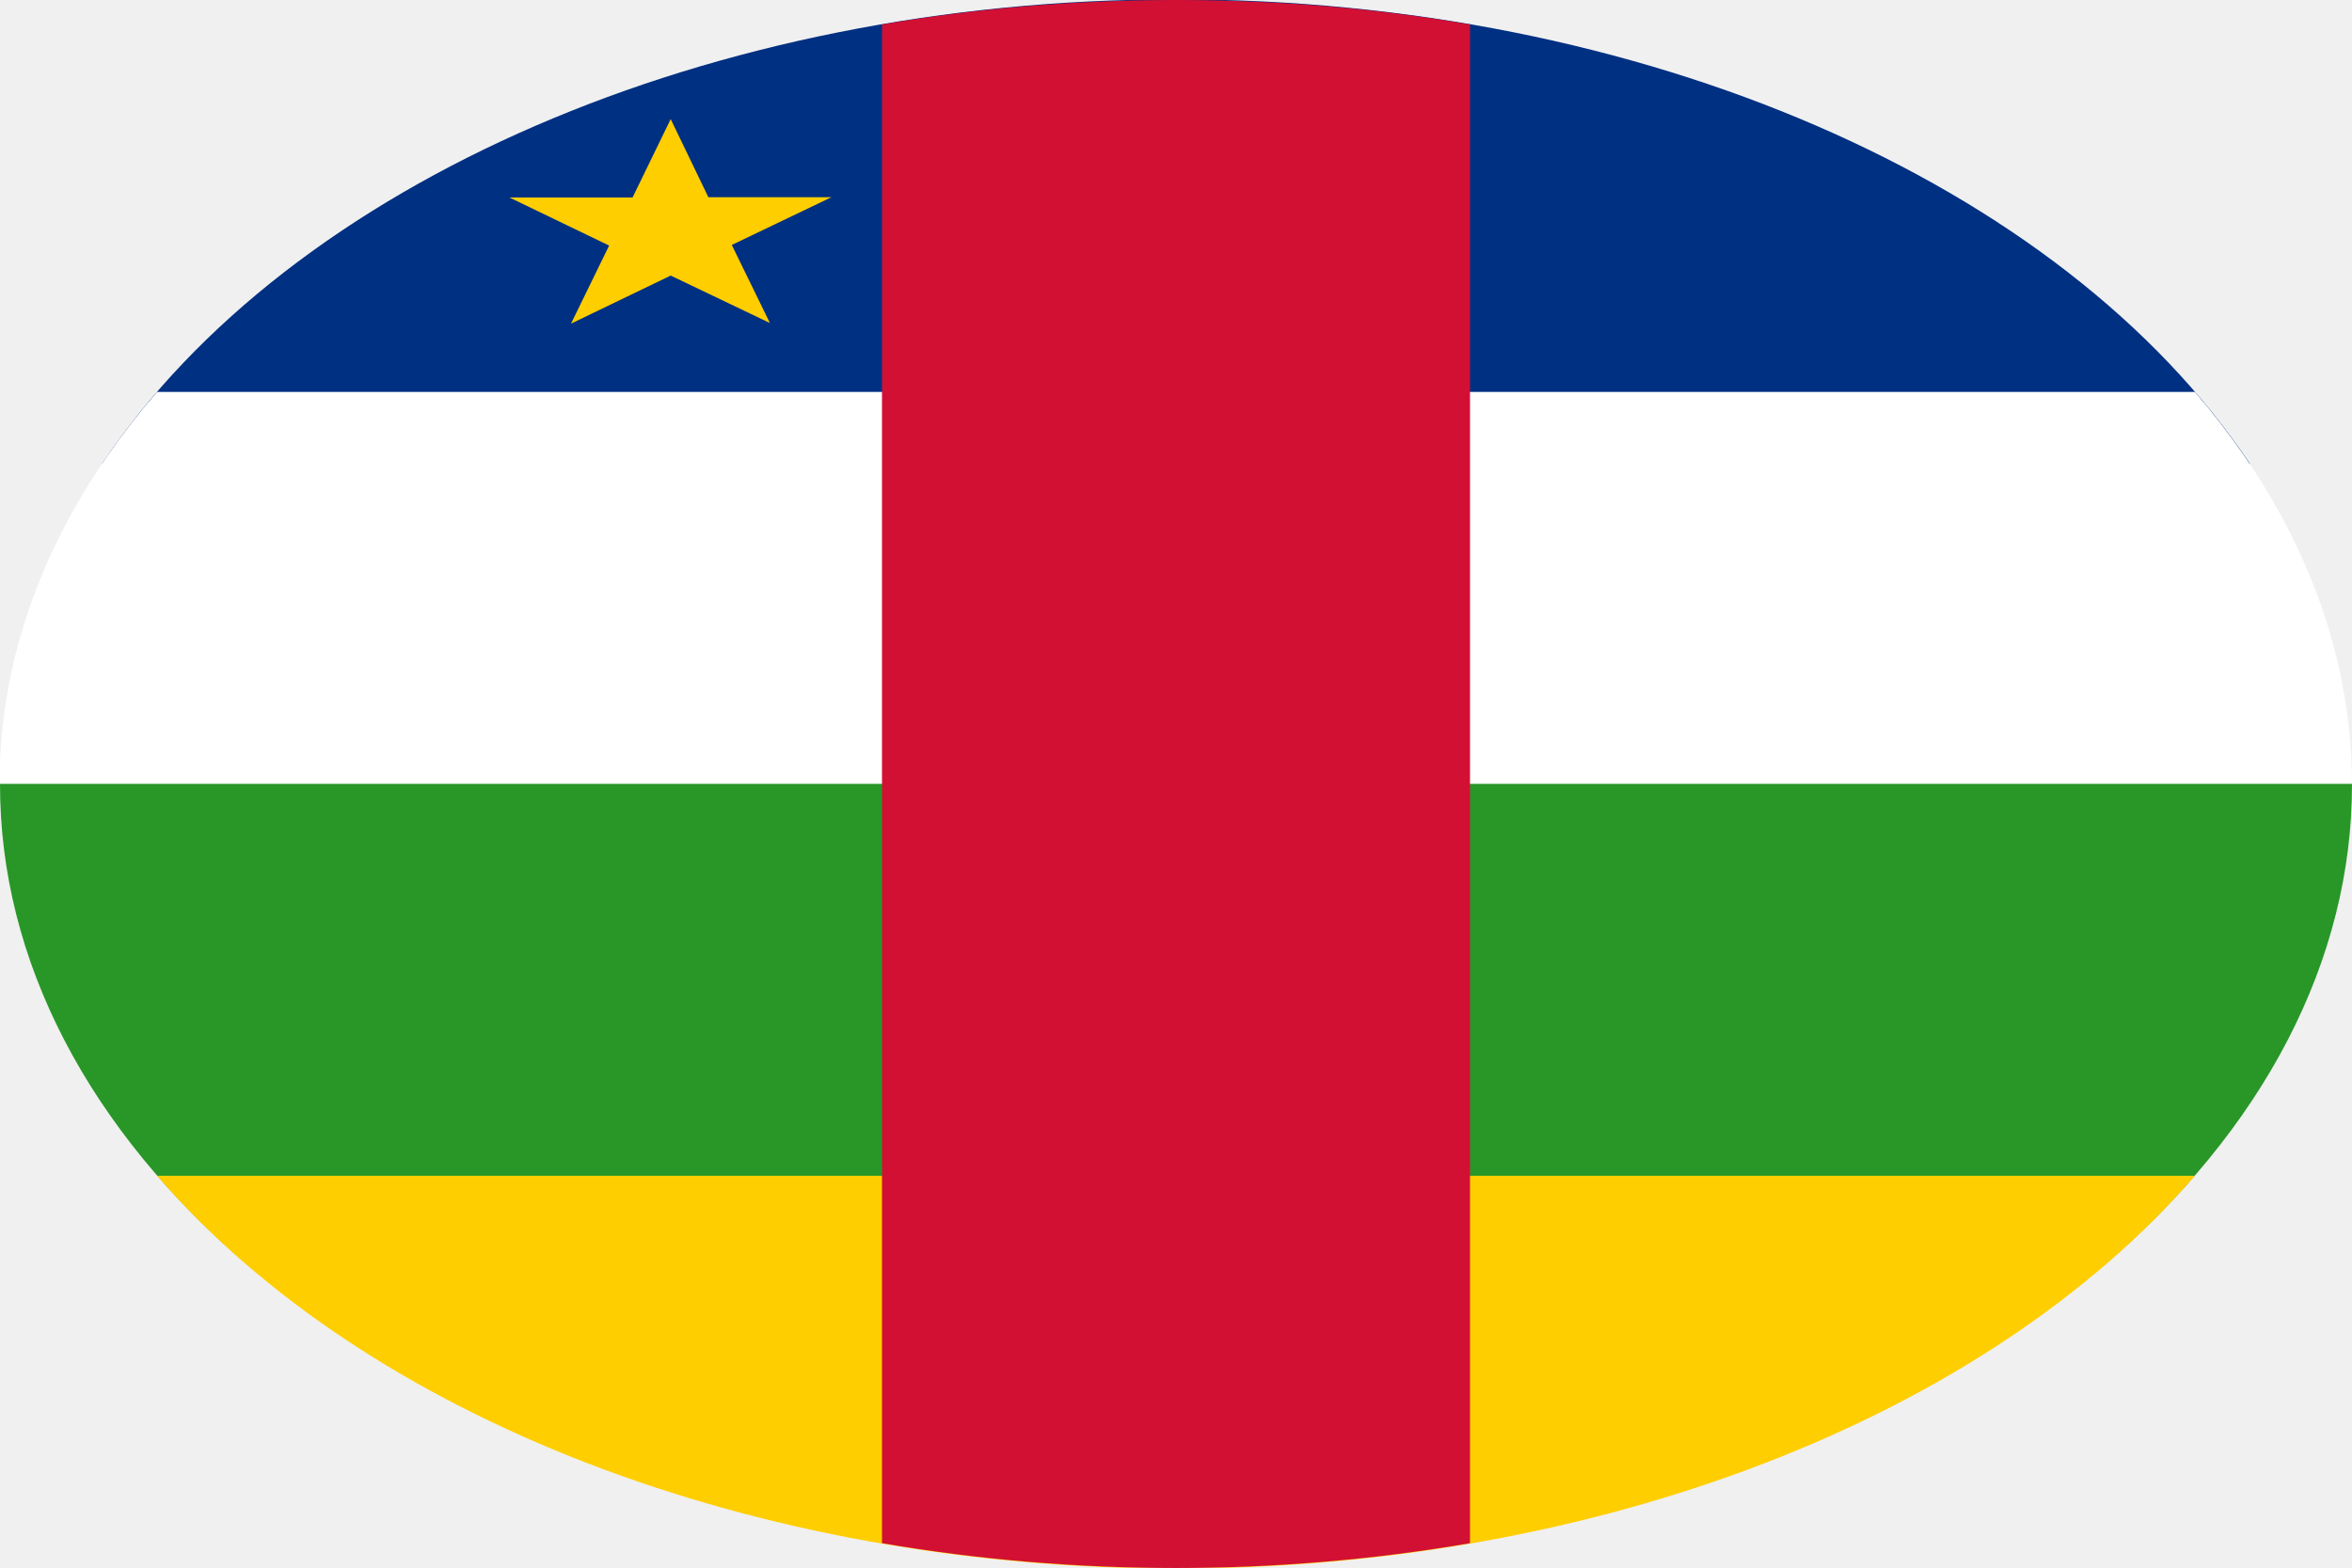
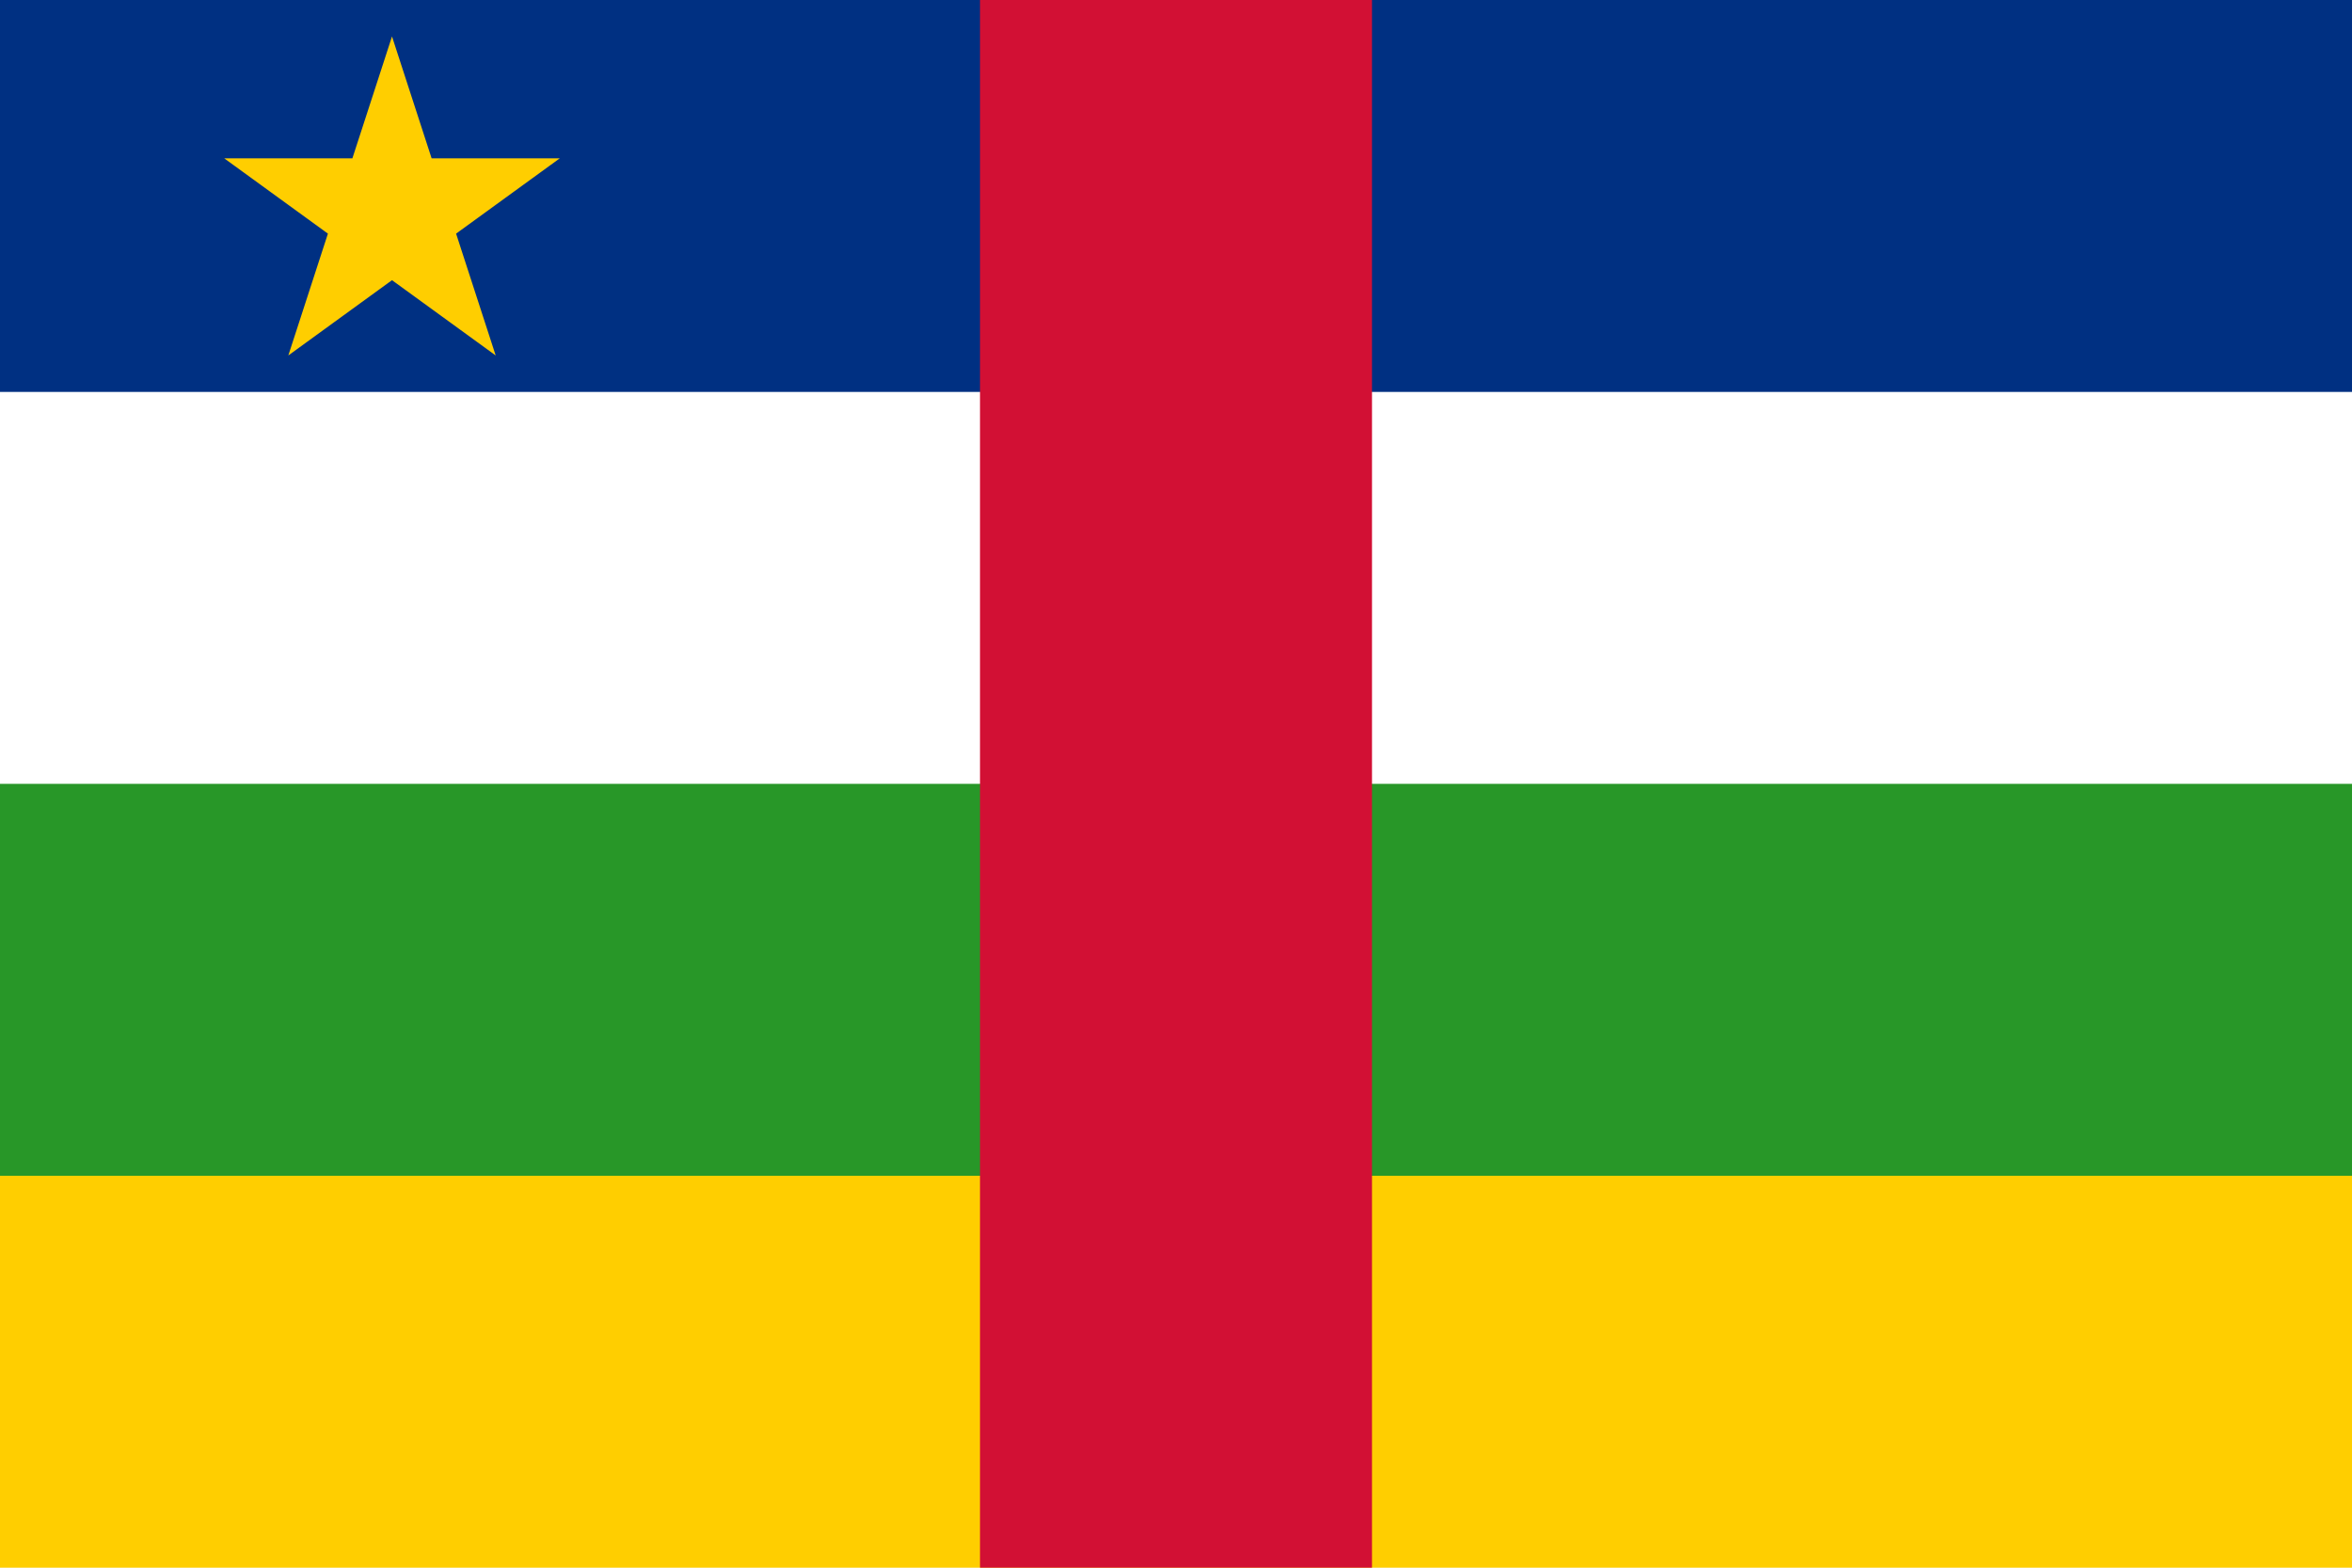
<svg xmlns="http://www.w3.org/2000/svg" width="900" height="600" viewBox="0 0 900 600">
-   <defs>
-     <clipPath id="s">
-       <rect width="900" height="600" />
-     </clipPath>
-   </defs>
-   <g clip-path="url(#s)">
-     <g transform="scale(1.757812, 1.171875)">
-       <path fill="#003082" fill-rule="evenodd" d="M22.2 151.5a256 256 0 0 1 467.6 0z" clip-rule="evenodd" />
-       <path fill="#FFFFFF" fill-rule="evenodd" d="M507.3 304.9A257 257 0 0 0 477.8 128H34.2A255 255 0 0 0 4.7 304.9z" clip-rule="evenodd" />
-       <path fill="#289728" fill-rule="evenodd" d="M457.2 414.3A255 255 0 0 0 512 256H0a255 255 0 0 0 54.8 158.3z" clip-rule="evenodd" />
-       <path fill="#FFCE00" fill-rule="evenodd" d="M477.8 384a255.9 255.9 0 0 1-443.6 0z" clip-rule="evenodd" />
-       <path fill="#D21034" fill-rule="evenodd" d="M320 8v496a257 257 0 0 1-128 0V8q30.6-7.9 63.5-8h1q33 .1 63.5 8" clip-rule="evenodd" />
-       <path fill="#FFCE00" d="m146 38.9 8.2 25.5H181L159.3 80l8.3 25.5L146 90l-21.7 15.7 8.3-25.5-21.7-15.7h26.8z" />
-     </g>
+   <g transform="scale(75, 75)">
+     <path fill="#fff" d="m0 0h12v8H0z" />
+     <path fill="#003082" d="m0 0h12v2H0z" />
+     <path fill="#ffce00" d="m6 4 6 2v2H0V6zM2 .186l.529 1.628L1.144.808h1.712L1.471 1.814z" />
+     <path fill="#289728" d="m0 4h12v2H0z" />
+     <path fill="#d21034" d="m5 0h2v8H5z" />
  </g>
</svg>
